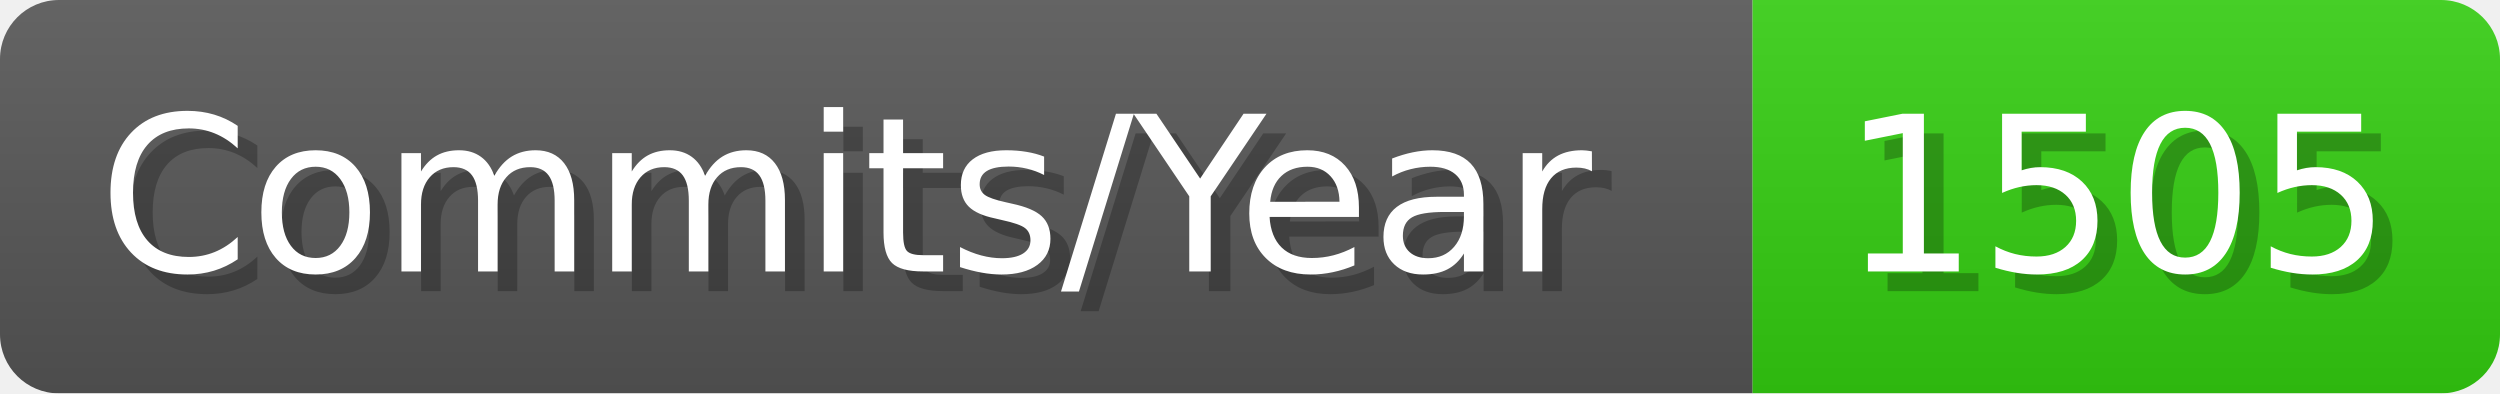
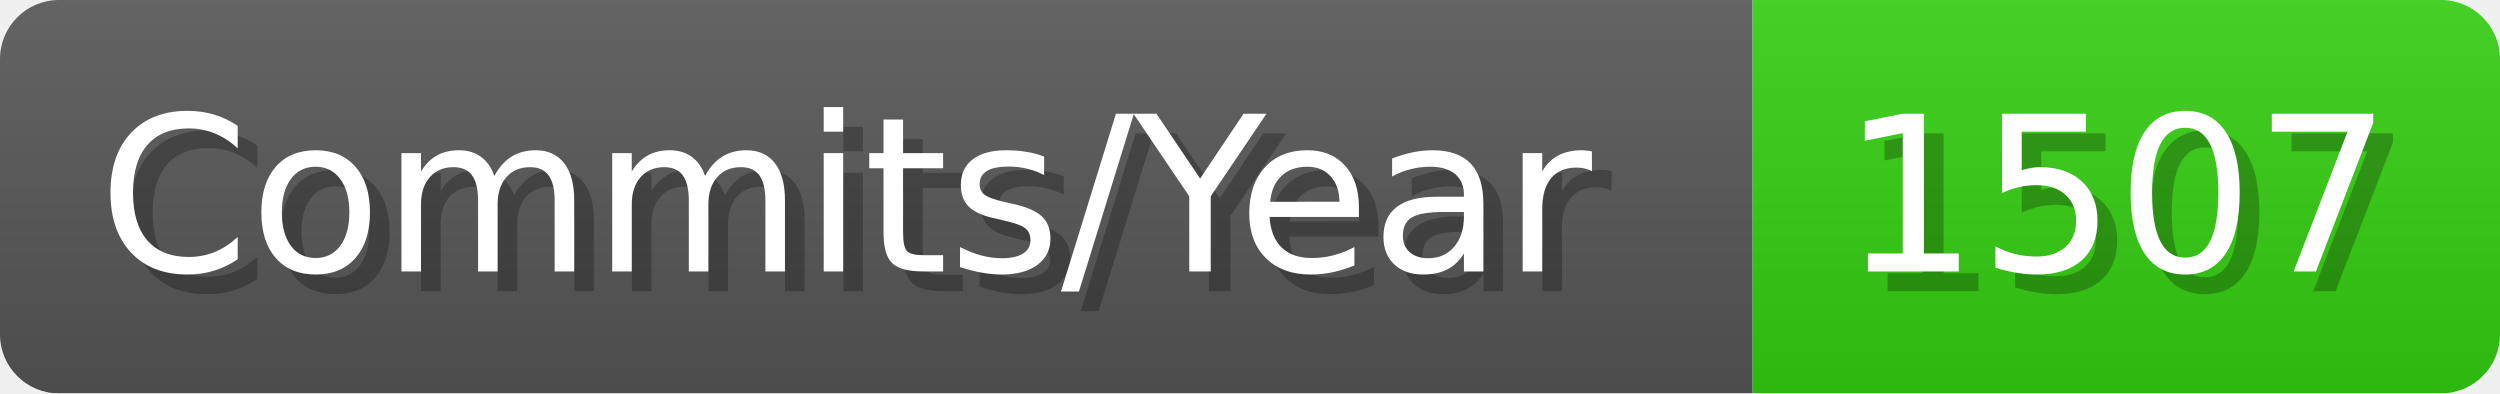
- <svg xmlns="http://www.w3.org/2000/svg" width="127.1" height="20" viewBox="0 0 1271 200" role="img" aria-label="Commits/Year: 1505">
+ <svg xmlns="http://www.w3.org/2000/svg" width="127.1" height="20" viewBox="0 0 1271 200" role="img" aria-label="Commits/Year: 1507">
  <linearGradient id="aUPdi" x2="0" y2="100%">
    <stop offset="0" stop-opacity=".1" stop-color="#EEE" />
    <stop offset="1" stop-opacity=".1" />
  </linearGradient>
  <mask id="WfAiQ">
    <rect width="1271" height="200" rx="30" fill="#FFF" />
  </mask>
  <g mask="url(#WfAiQ)">
    <rect width="891" height="200" fill="#555" />
    <rect width="380" height="200" fill="#3C1" x="891" />
    <rect width="1271" height="200" fill="url(#aUPdi)" />
  </g>
  <g aria-hidden="true" fill="#fff" text-anchor="start" font-family="Verdana,DejaVu Sans,sans-serif" font-size="110">
    <text x="60" y="148" textLength="791" fill="#000" opacity="0.25">Commits/Year</text>
    <text x="50" y="138" textLength="791">Commits/Year</text>
-     <text x="946" y="148" textLength="280" fill="#000" opacity="0.25">1505</text>
-     <text x="936" y="138" textLength="280">1505</text>
+     <text x="946" y="148" textLength="280" fill="#000" opacity="0.25">1507</text>
+     <text x="936" y="138" textLength="280">1507</text>
  </g>
</svg>
